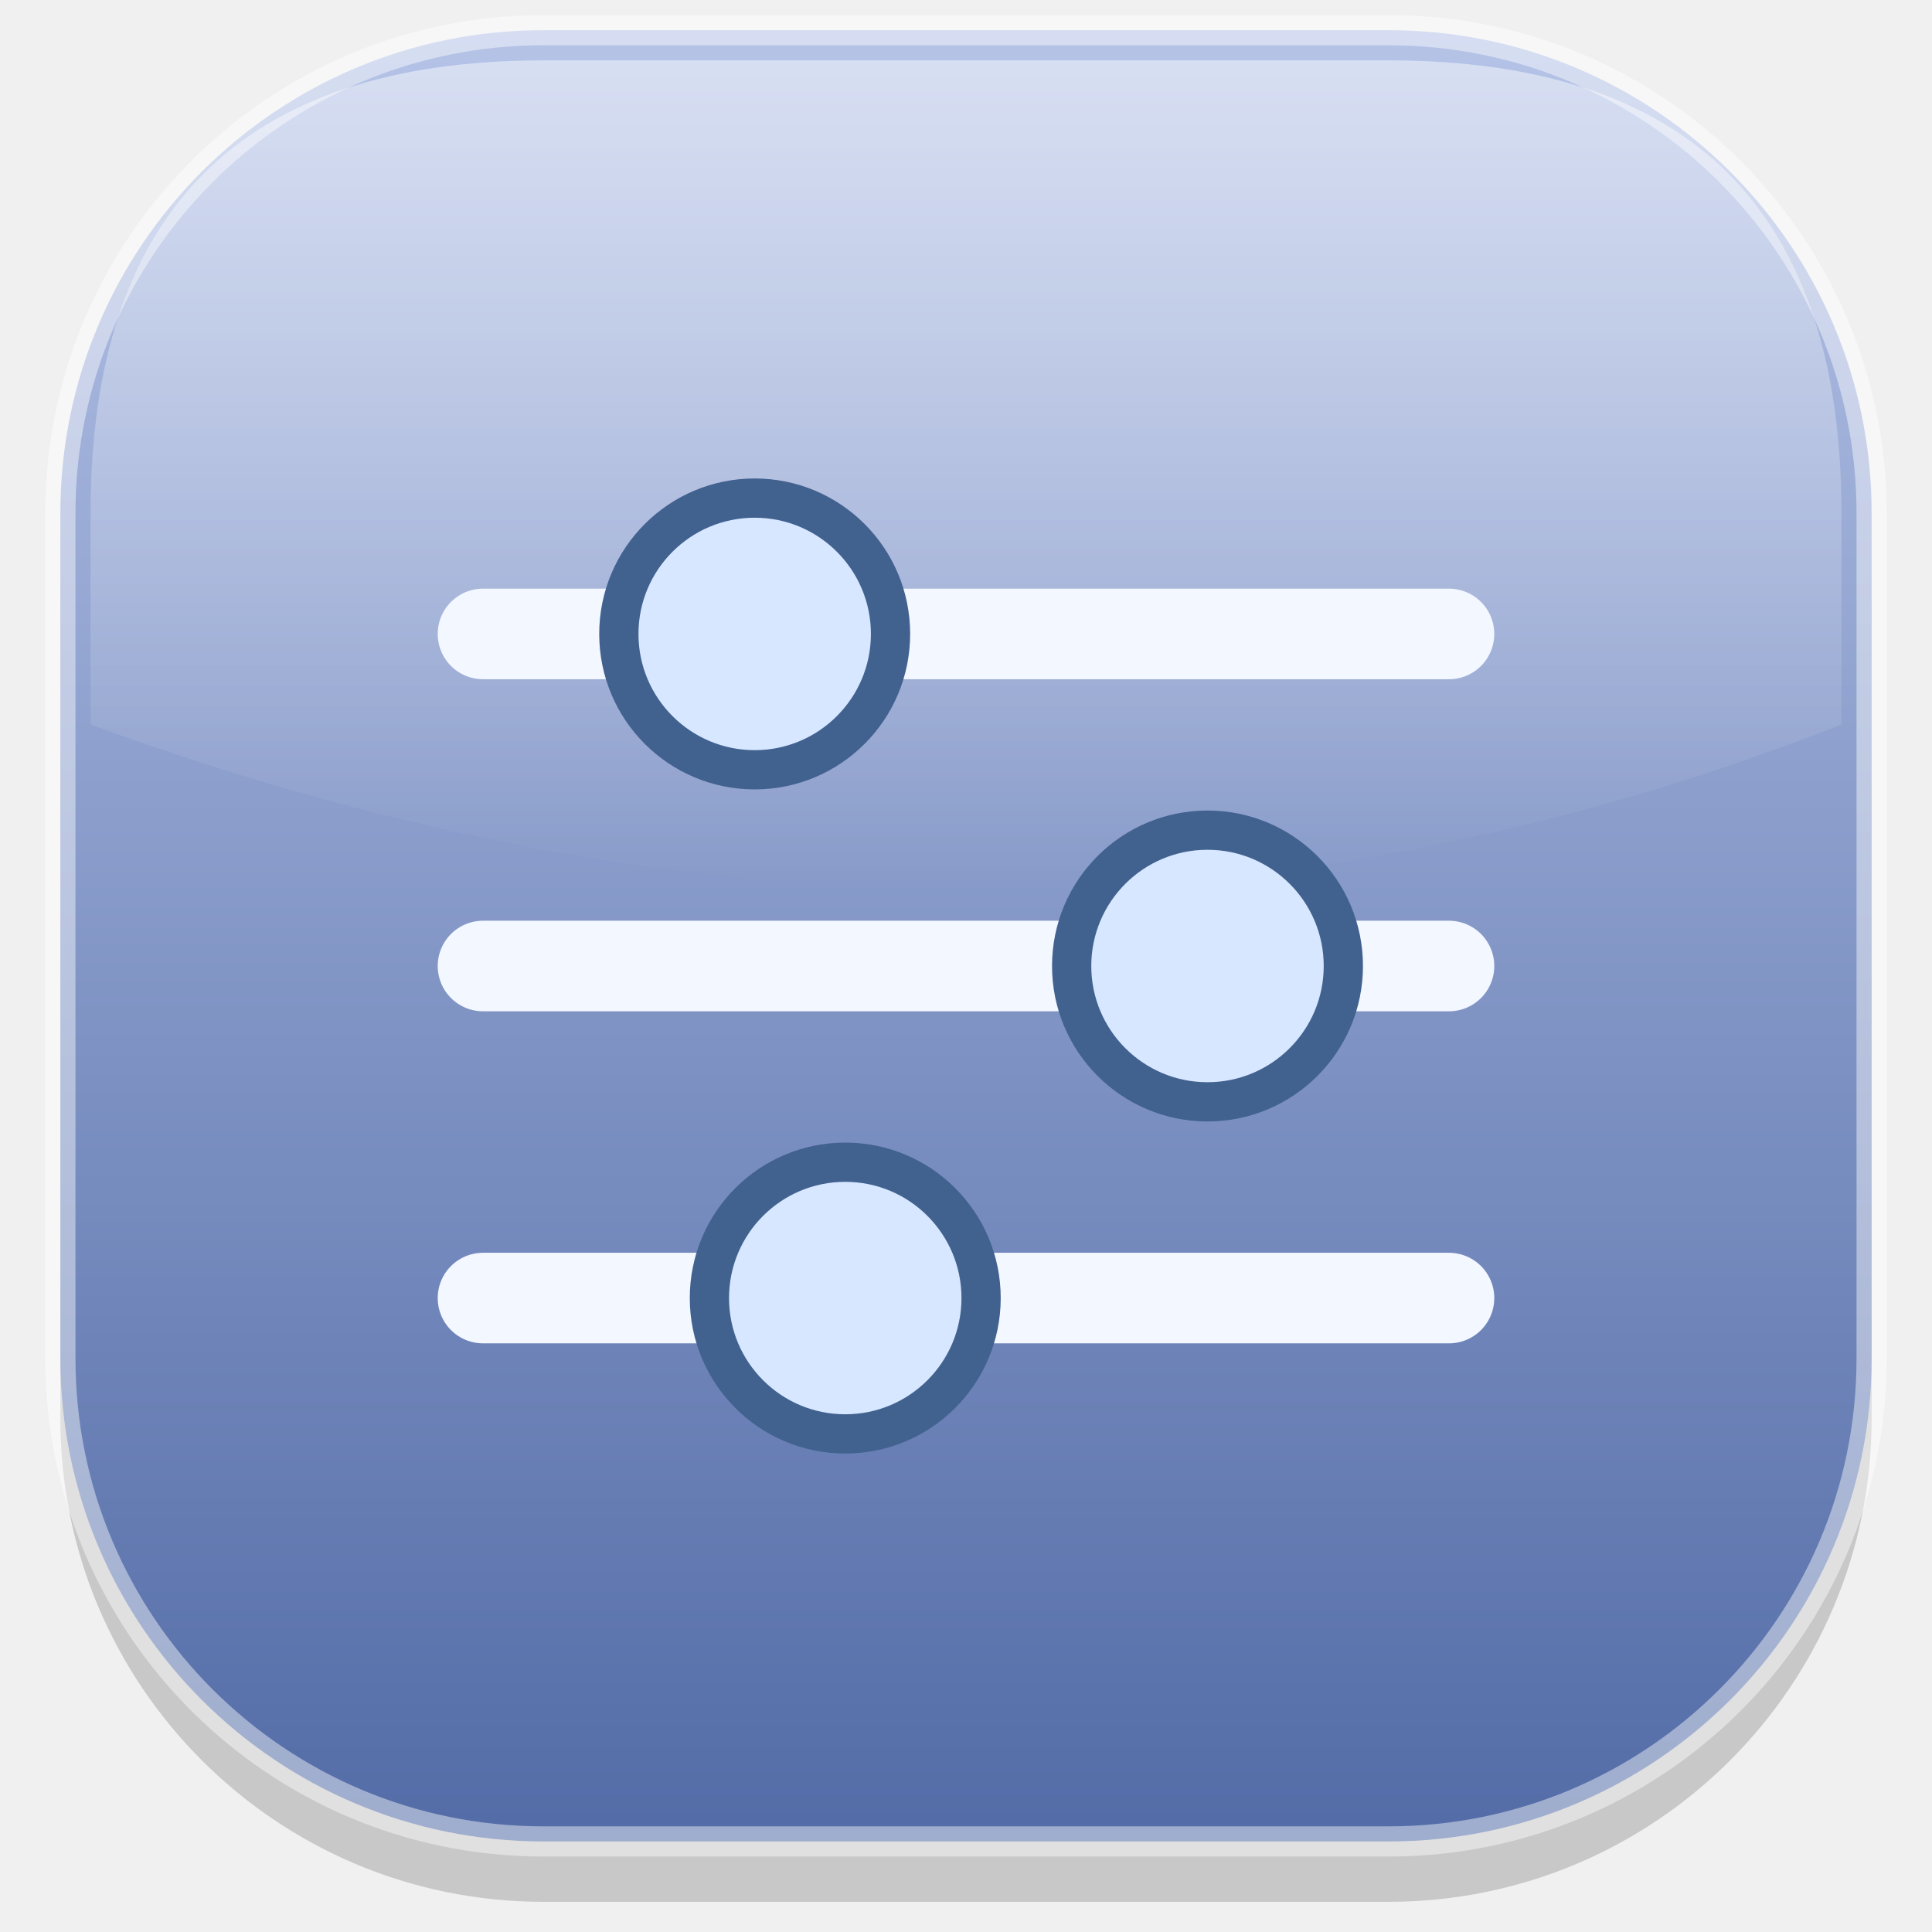
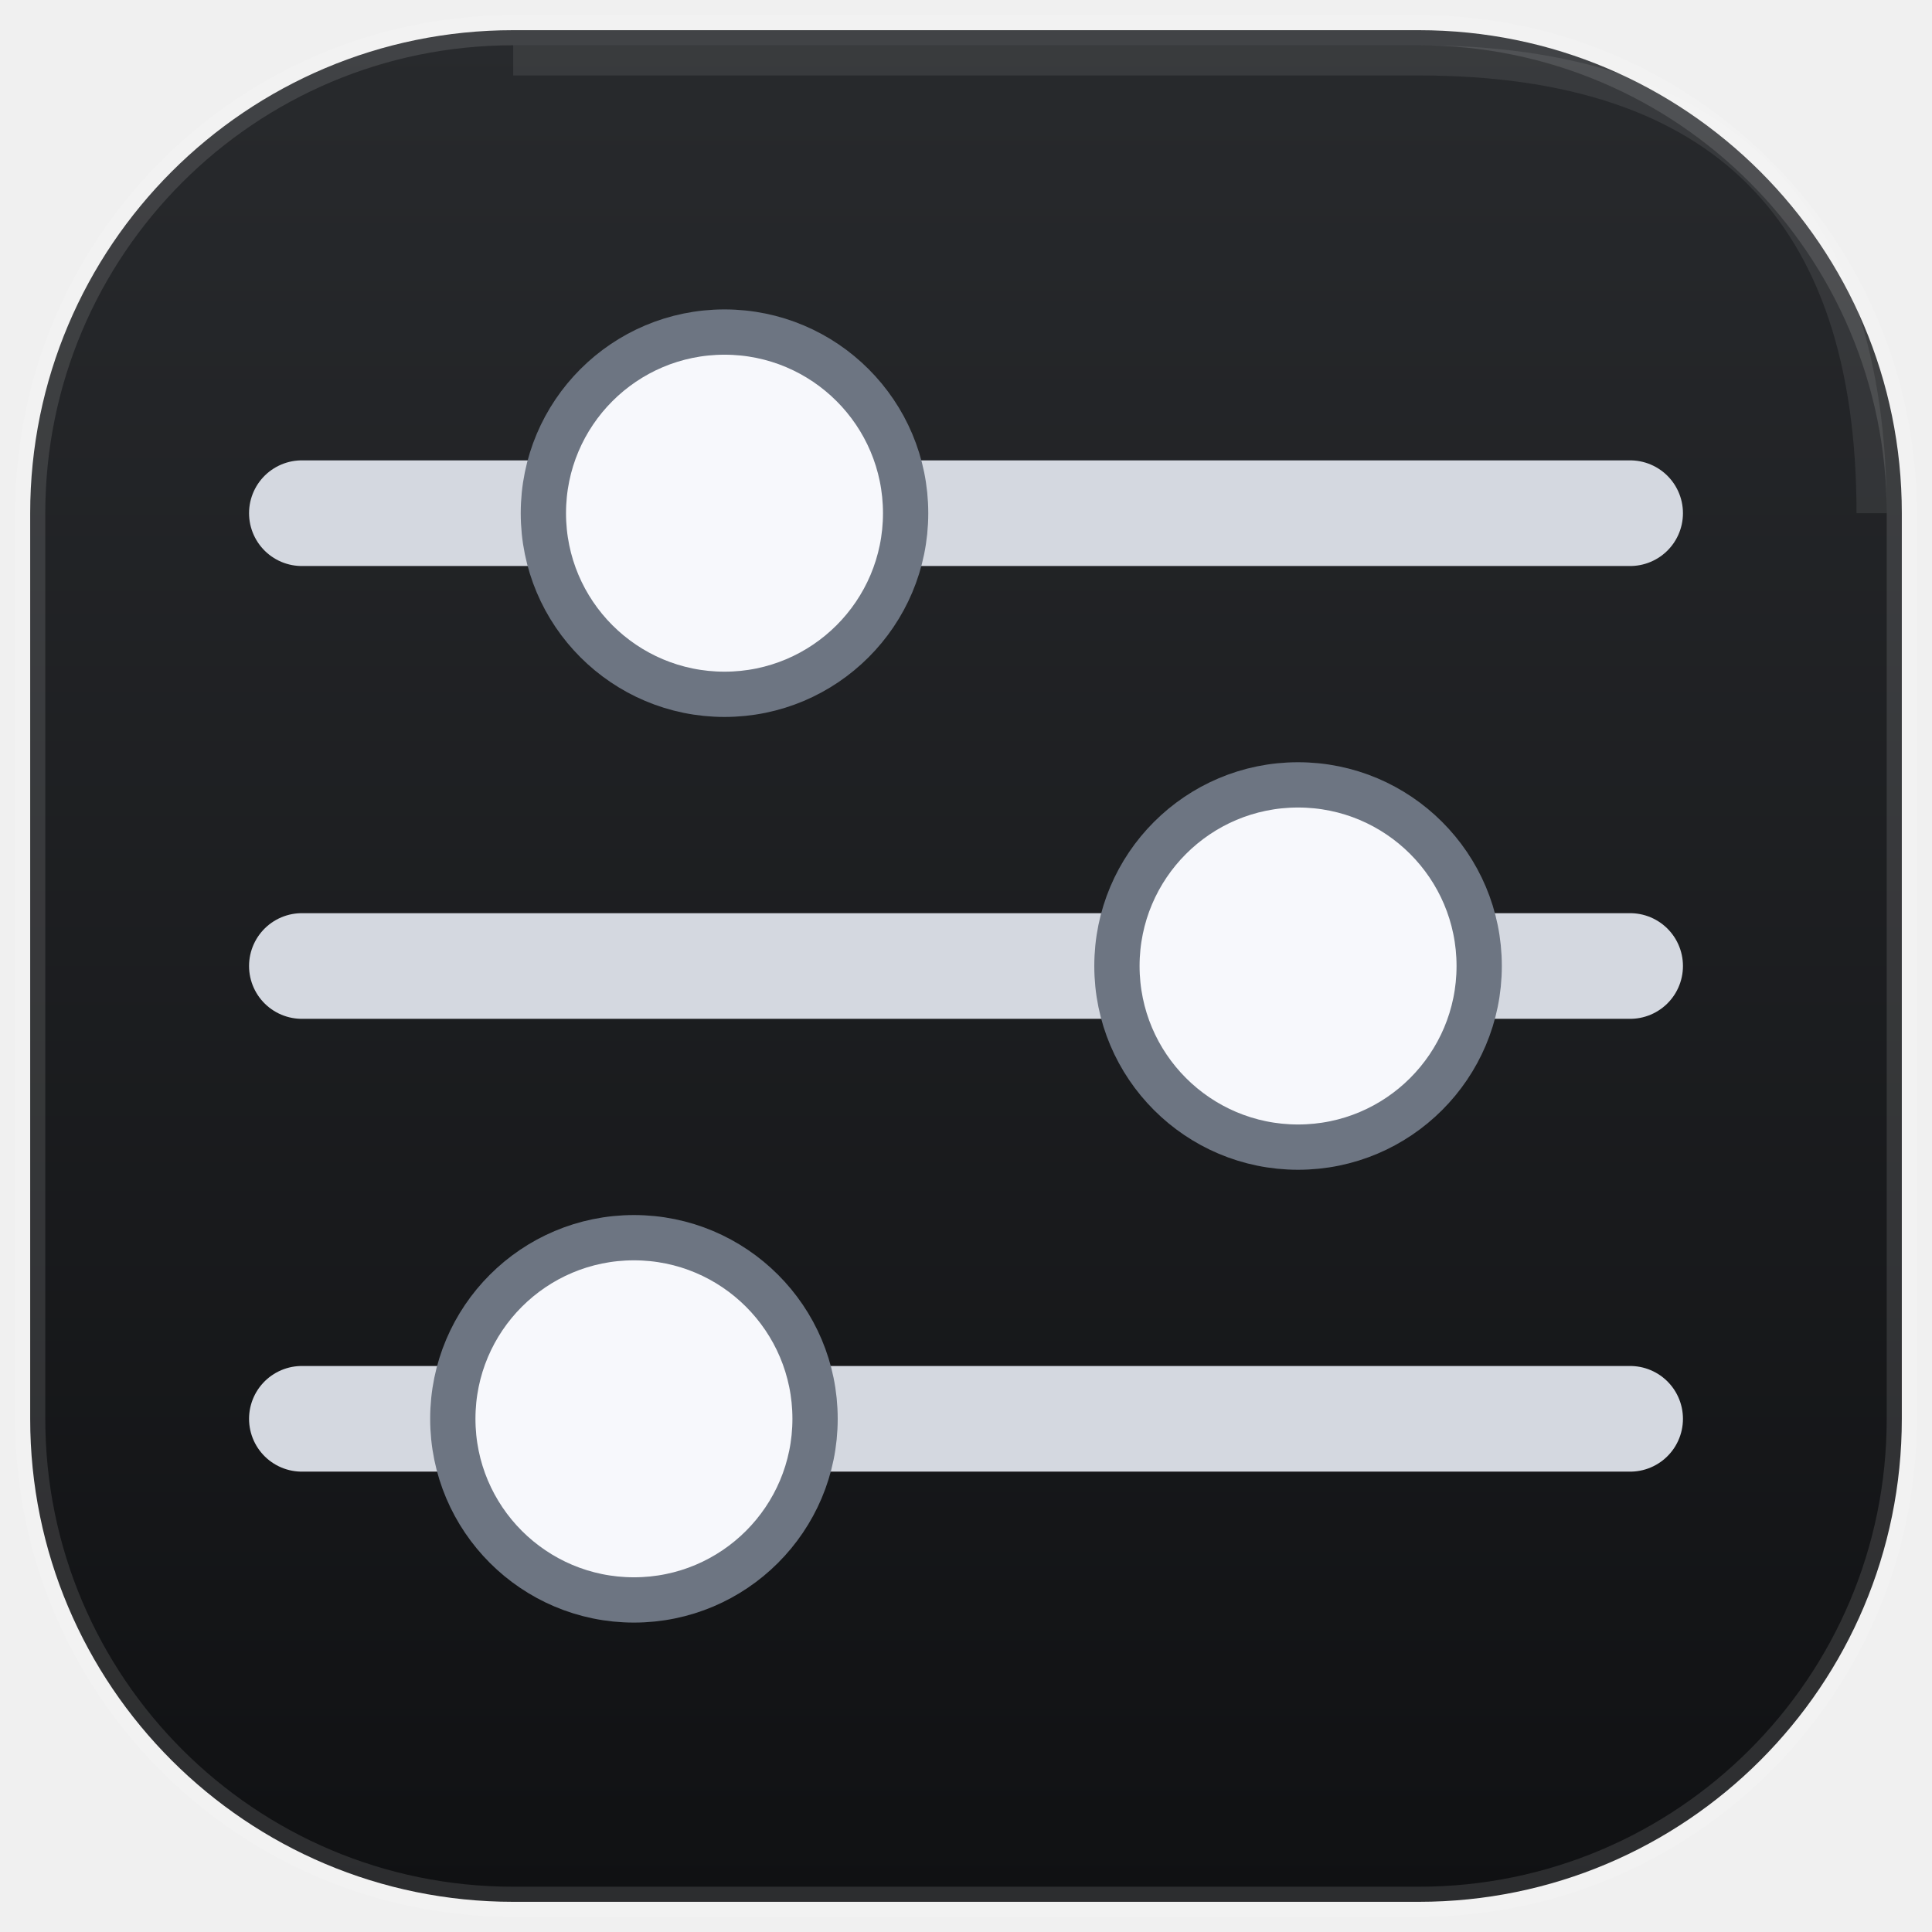
- <svg xmlns="http://www.w3.org/2000/svg" width="64" height="64" viewBox="0 0 64 64">
+ <svg xmlns="http://www.w3.org/2000/svg" width="64" height="64" viewBox="0 0 64 64" role="img" aria-label="Settings">
  <defs>
-     <linearGradient id="base" x2="0" y2="1">
-       <stop stop-color="#b5c3e7" />
-       <stop offset="1" stop-color="#536ca7" />
+     <linearGradient id="tile" x2="0" y2="1">
+       <stop stop-color="#282a2d" />
+       <stop offset="1" stop-color="#101113" />
    </linearGradient>
-     <linearGradient id="shine" x2="0" y2="1">
-       <stop stop-color="white" stop-opacity=".47" />
-       <stop offset="1" stop-color="white" stop-opacity="0" />
+     <linearGradient id="blue" x2="0" y2="1">
+       <stop stop-color="#5cdfff" />
+       <stop offset="1" stop-color="#078bdc" />
    </linearGradient>
  </defs>
-   <rect x="2" y="3" width="60" height="60" rx="16" fill="#000" fill-opacity=".17" />
-   <rect x="2" y="1" width="60" height="60" rx="16" fill="url(#base)" stroke="white" stroke-opacity=".44" />
-   <path d="M3 24V17Q3 2 18 2H46Q61 2 61 17V24Q33 35 3 24Z" fill="url(#shine)" />
-   <g stroke="#f3f7ff" stroke-width="3" stroke-linecap="round">
-     <path d="M16 21H48M16 32H48M16 43H48" />
+   <rect x="1" y="1" width="62" height="62" rx="16" fill="url(#tile)" stroke="#ffffff" stroke-opacity=".12" />
+   <path d="M17 2H47Q62 2 62 17" fill="none" stroke="#ffffff" stroke-opacity=".08" />
+   <g stroke="#d4d8e0" stroke-width="3.5" stroke-linecap="round">
+     <path d="M10 17H54M10 32H54M10 47H54" />
  </g>
-   <g fill="#d7e7ff" stroke="#41618f" stroke-width="1.3">
-     <circle cx="25" cy="21" r="4.5" />
-     <circle cx="40" cy="32" r="4.5" />
-     <circle cx="28" cy="43" r="4.5" />
+   <g fill="#f7f8fc" stroke="#6d7582" stroke-width="1.5">
+     <circle cx="24" cy="17" r="6" />
+     <circle cx="43" cy="32" r="6" />
+     <circle cx="21" cy="47" r="6" />
  </g>
</svg>
